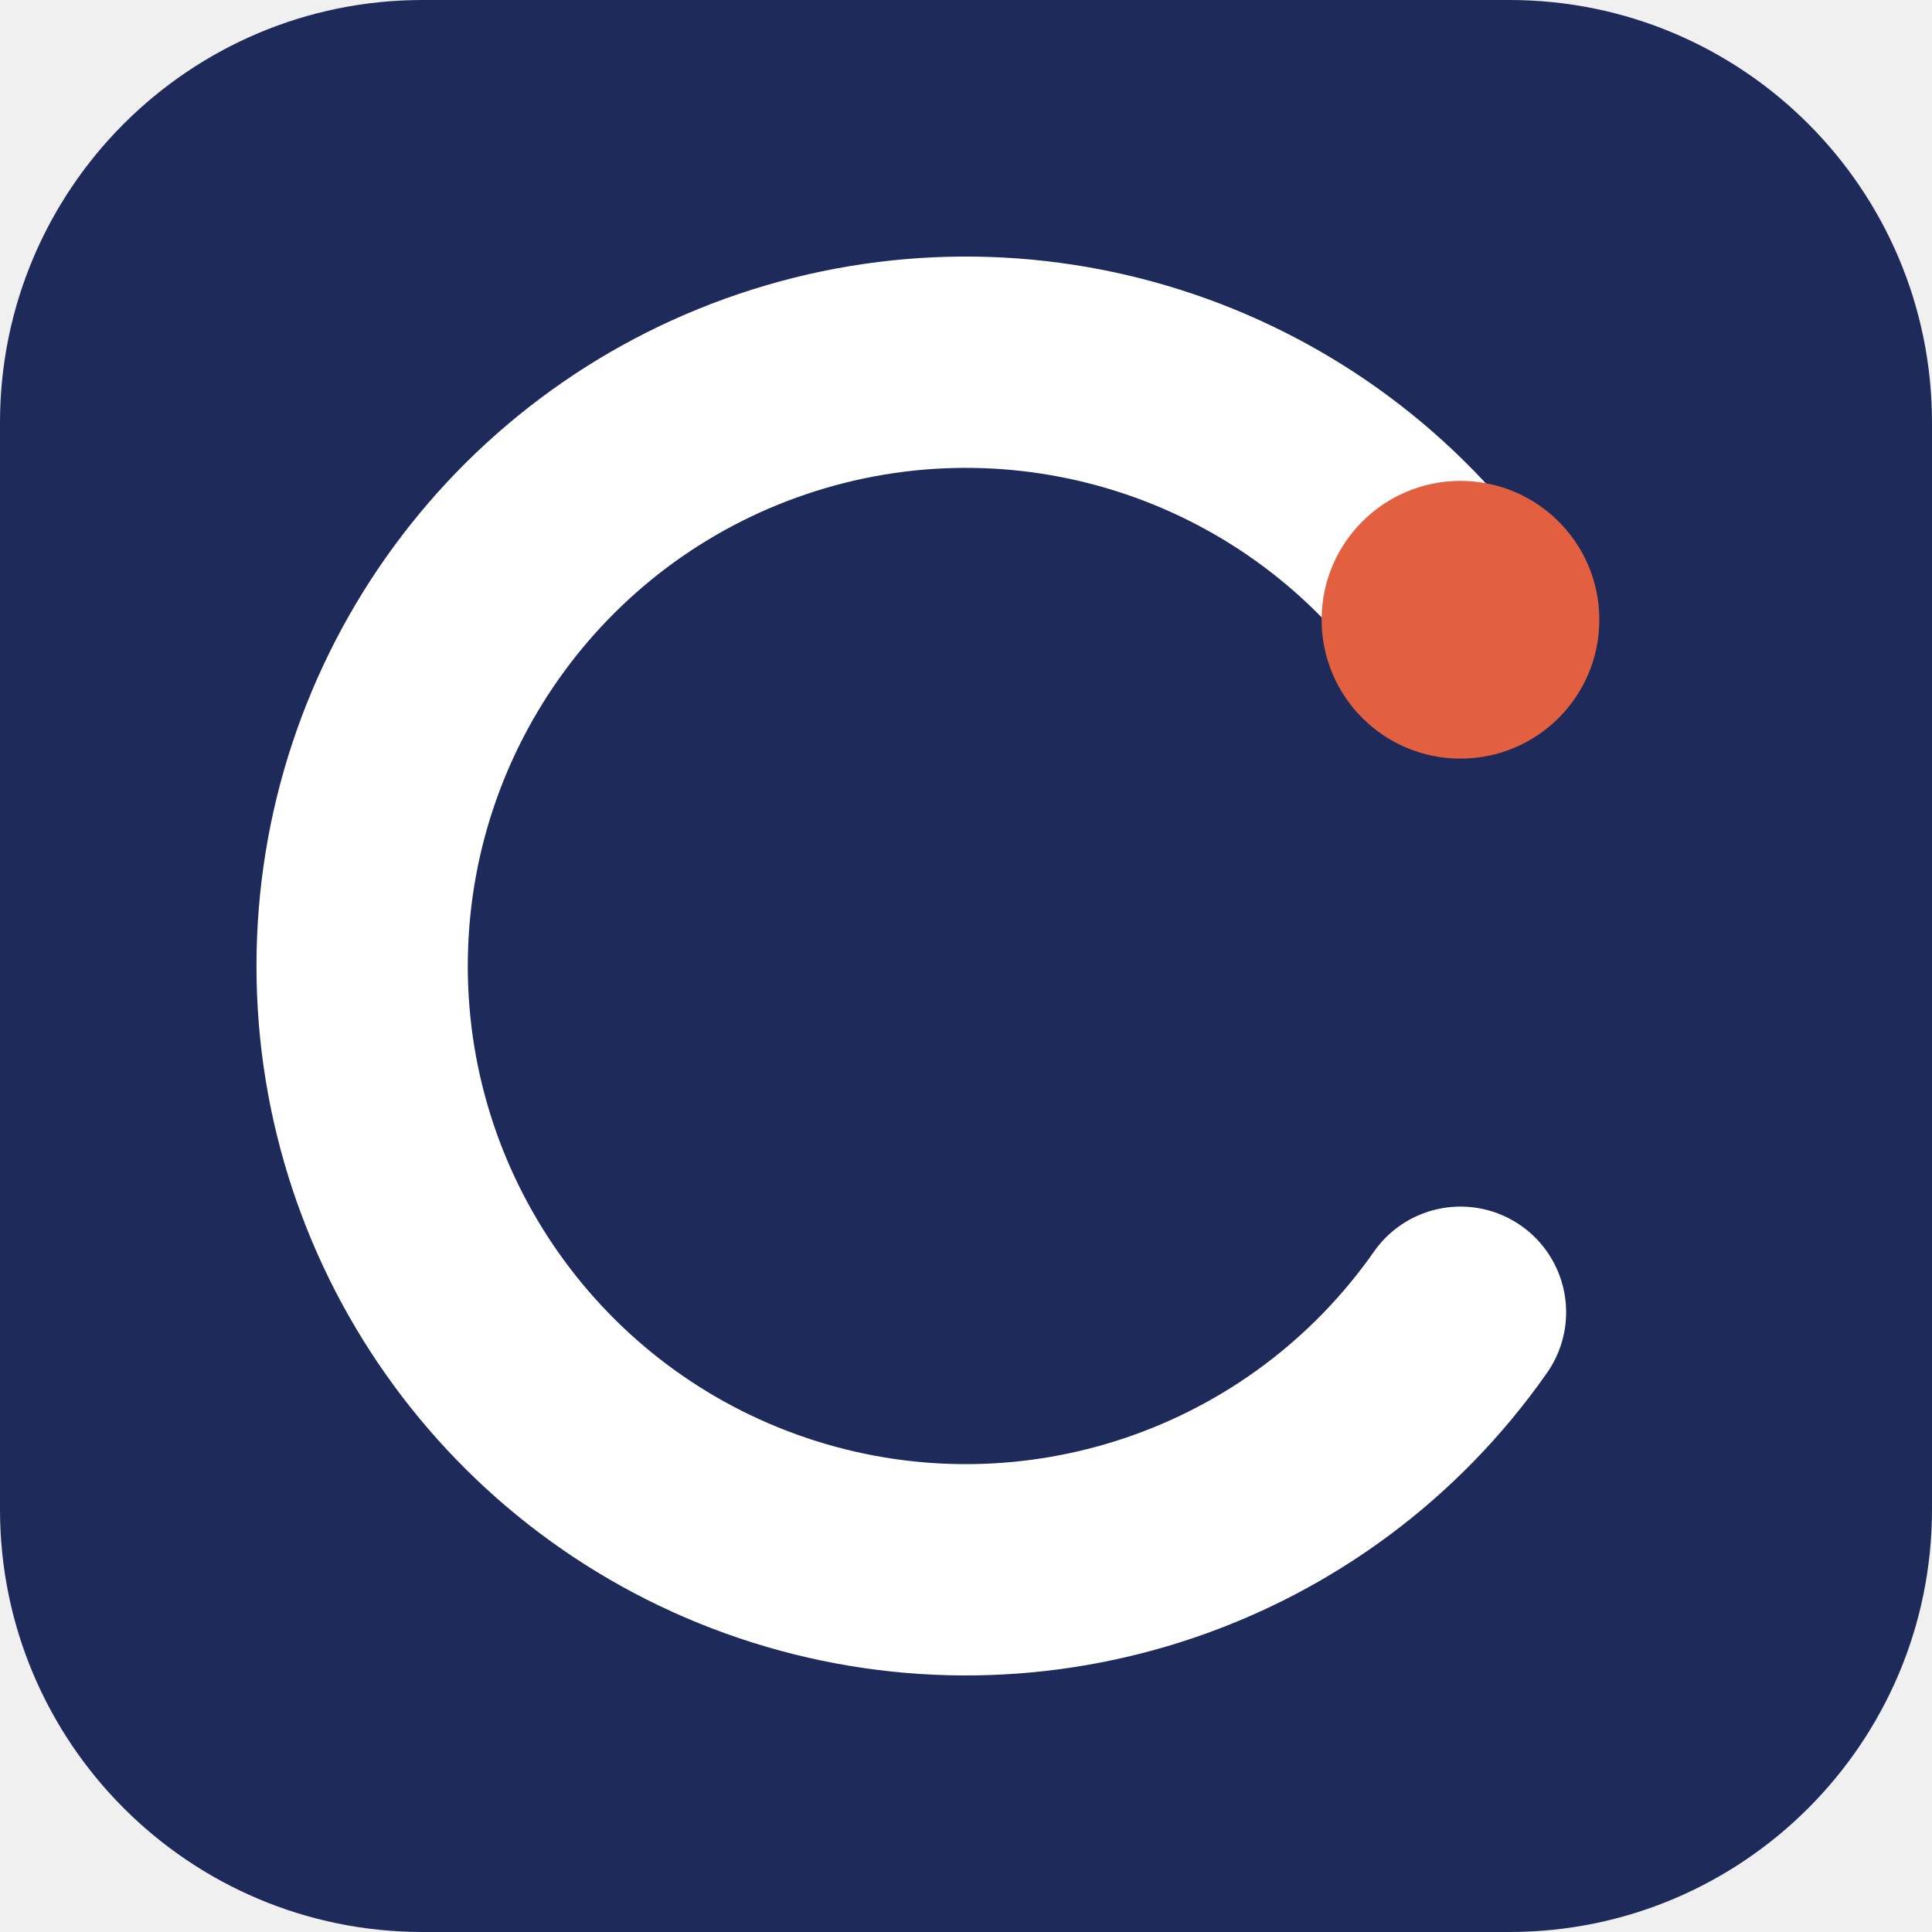
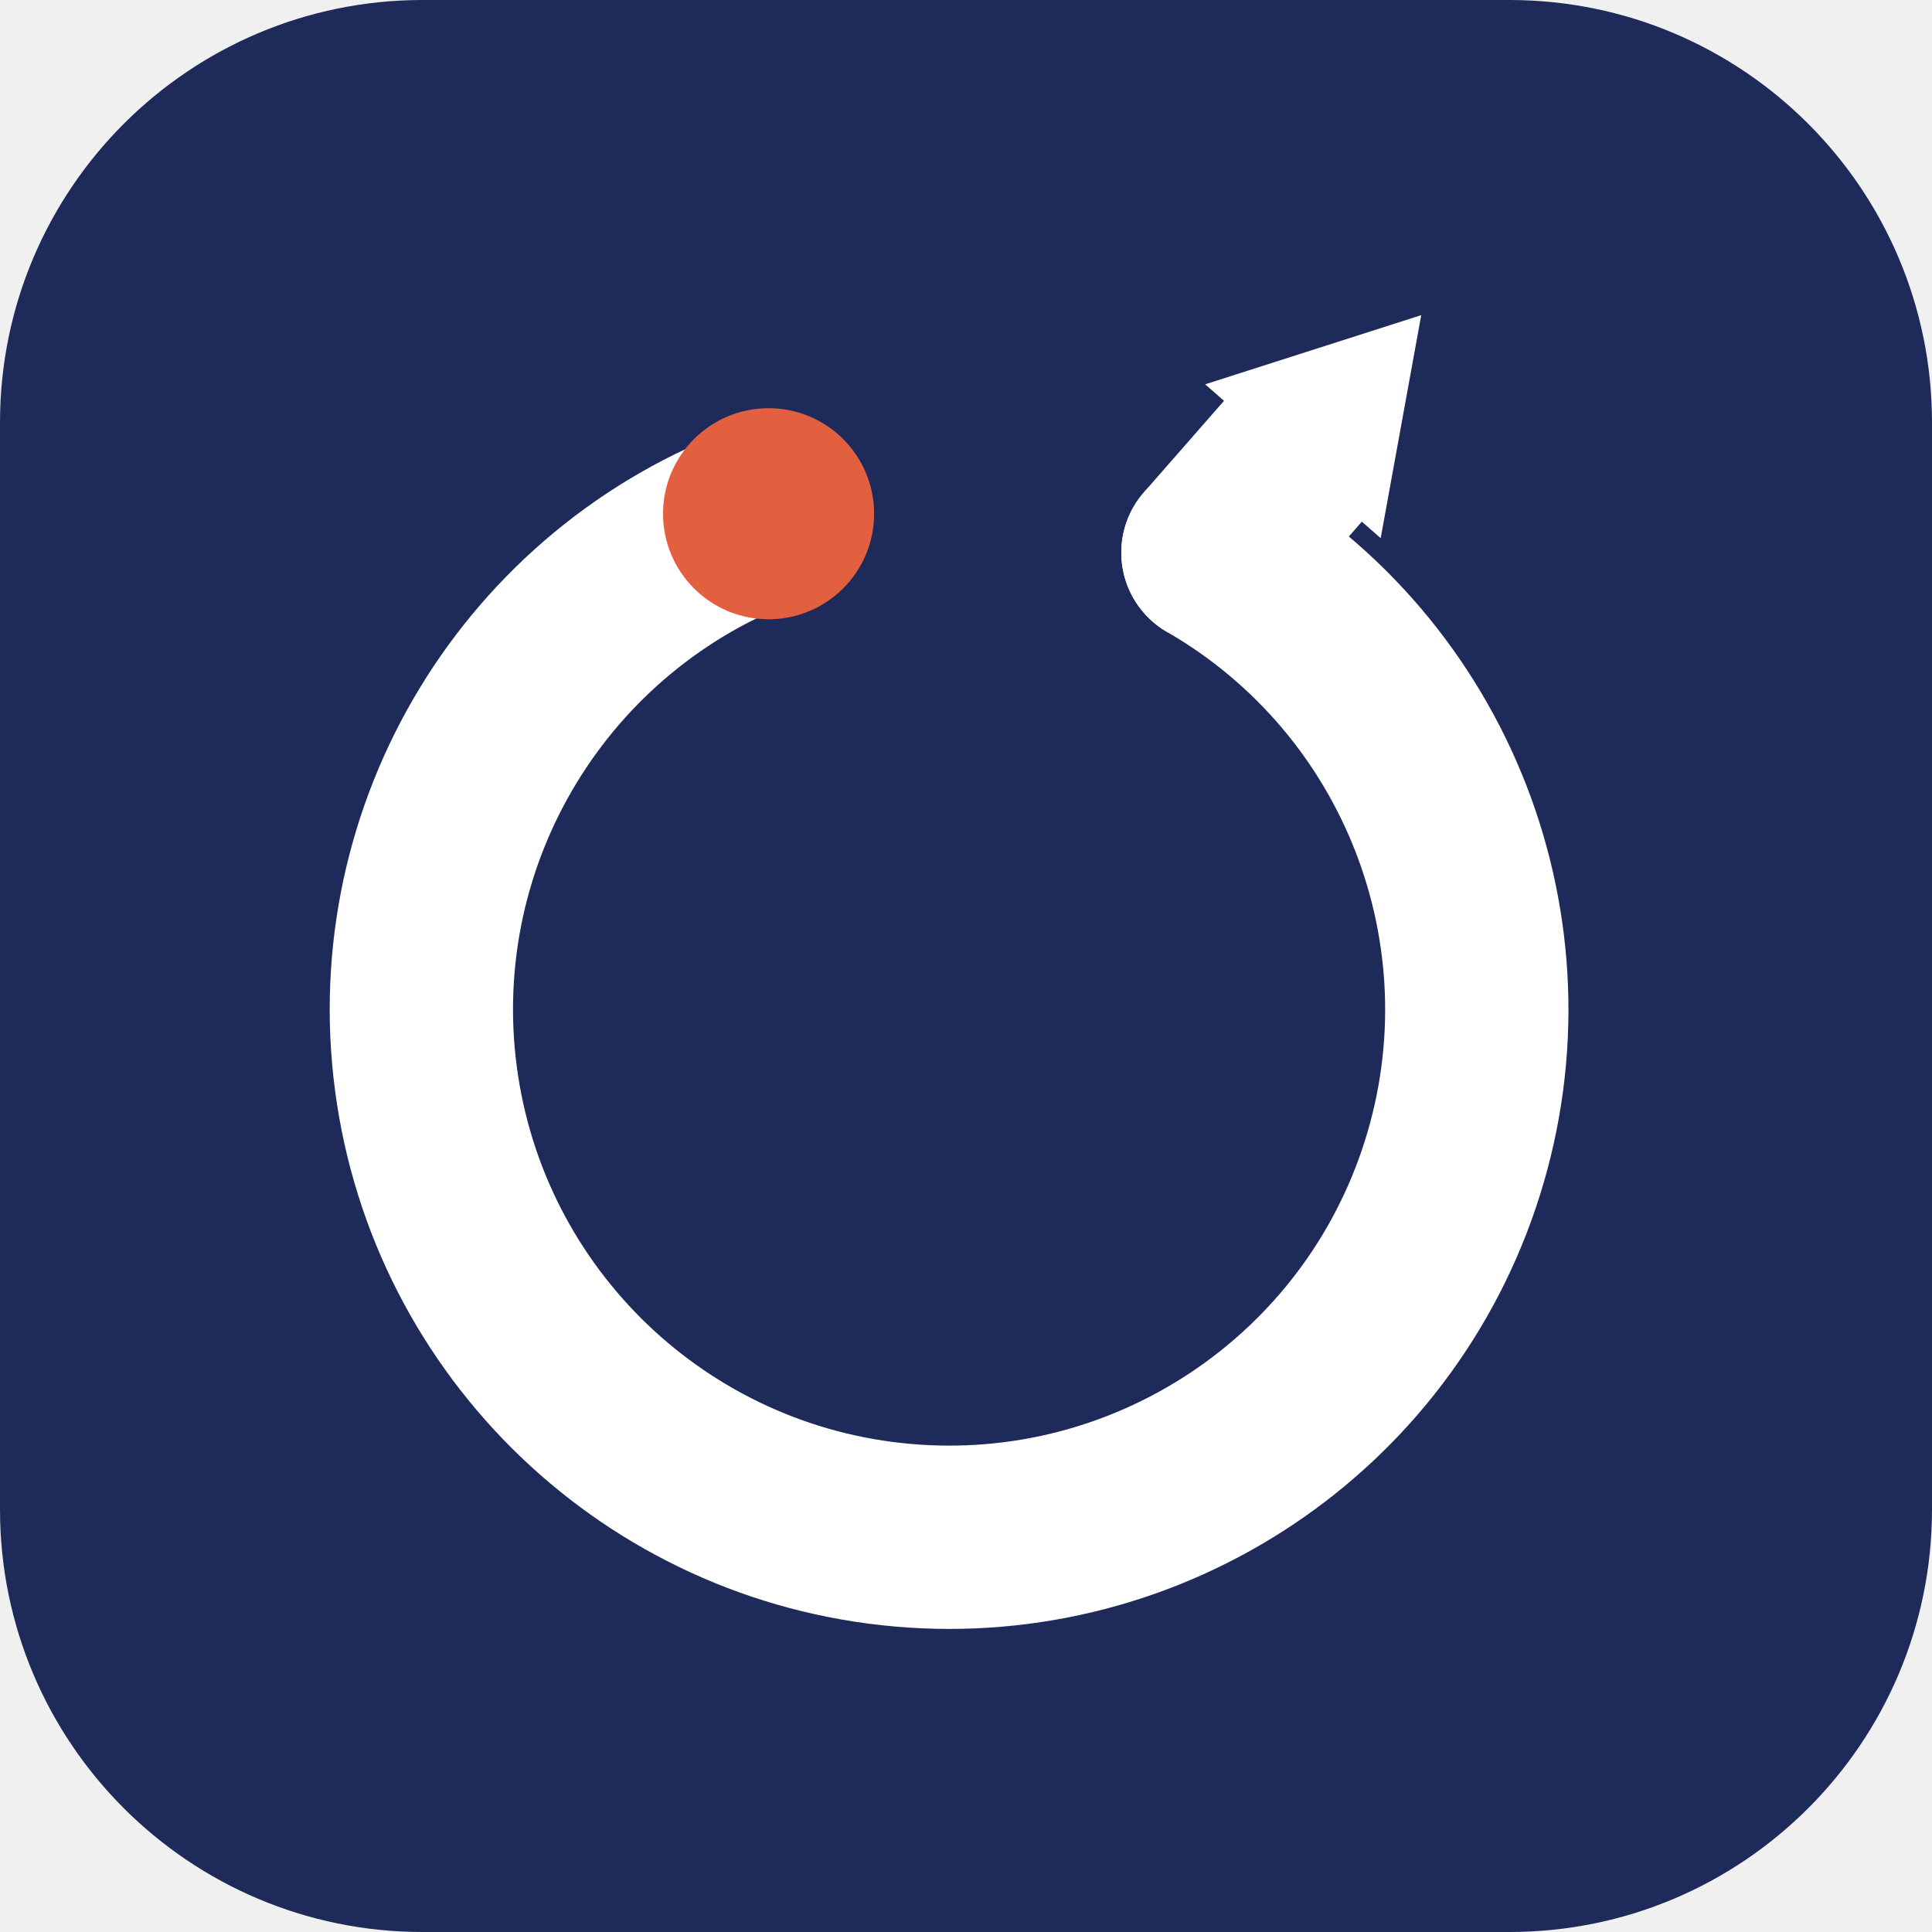
<svg xmlns="http://www.w3.org/2000/svg" viewBox="0 0 64 64" width="64" height="64">
  <rect width="64" height="64" rx="14" fill="#1E2A5A" />
-   <path d="M48.38 20.53 A20 20 0 1 0 48.38 43.47" fill="none" stroke="#FFFFFF" stroke-width="7" stroke-linecap="round" />
-   <circle cx="48.38" cy="20.53" r="4.6" fill="#E2603F" />
+   <g transform="translate(2,4) scale(.92)">
+     <g fill="none" stroke="#FFFFFF" stroke-width="6.6" stroke-linecap="round" stroke-linejoin="round">
+       <path d="M41.5 15.55 A19 19 0 1 1 25.5 14.15" />
+       <path d="M41.5 15.55 L44.38 12.26" />
+     </g>
+     <path d="M49 7 L47.54 15.03 L41.22 9.49 Z" fill="#FFFFFF" />
+     <circle cx="25.5" cy="14.15" r="3.8" fill="#E2603F" />
+   </g>
</svg>
